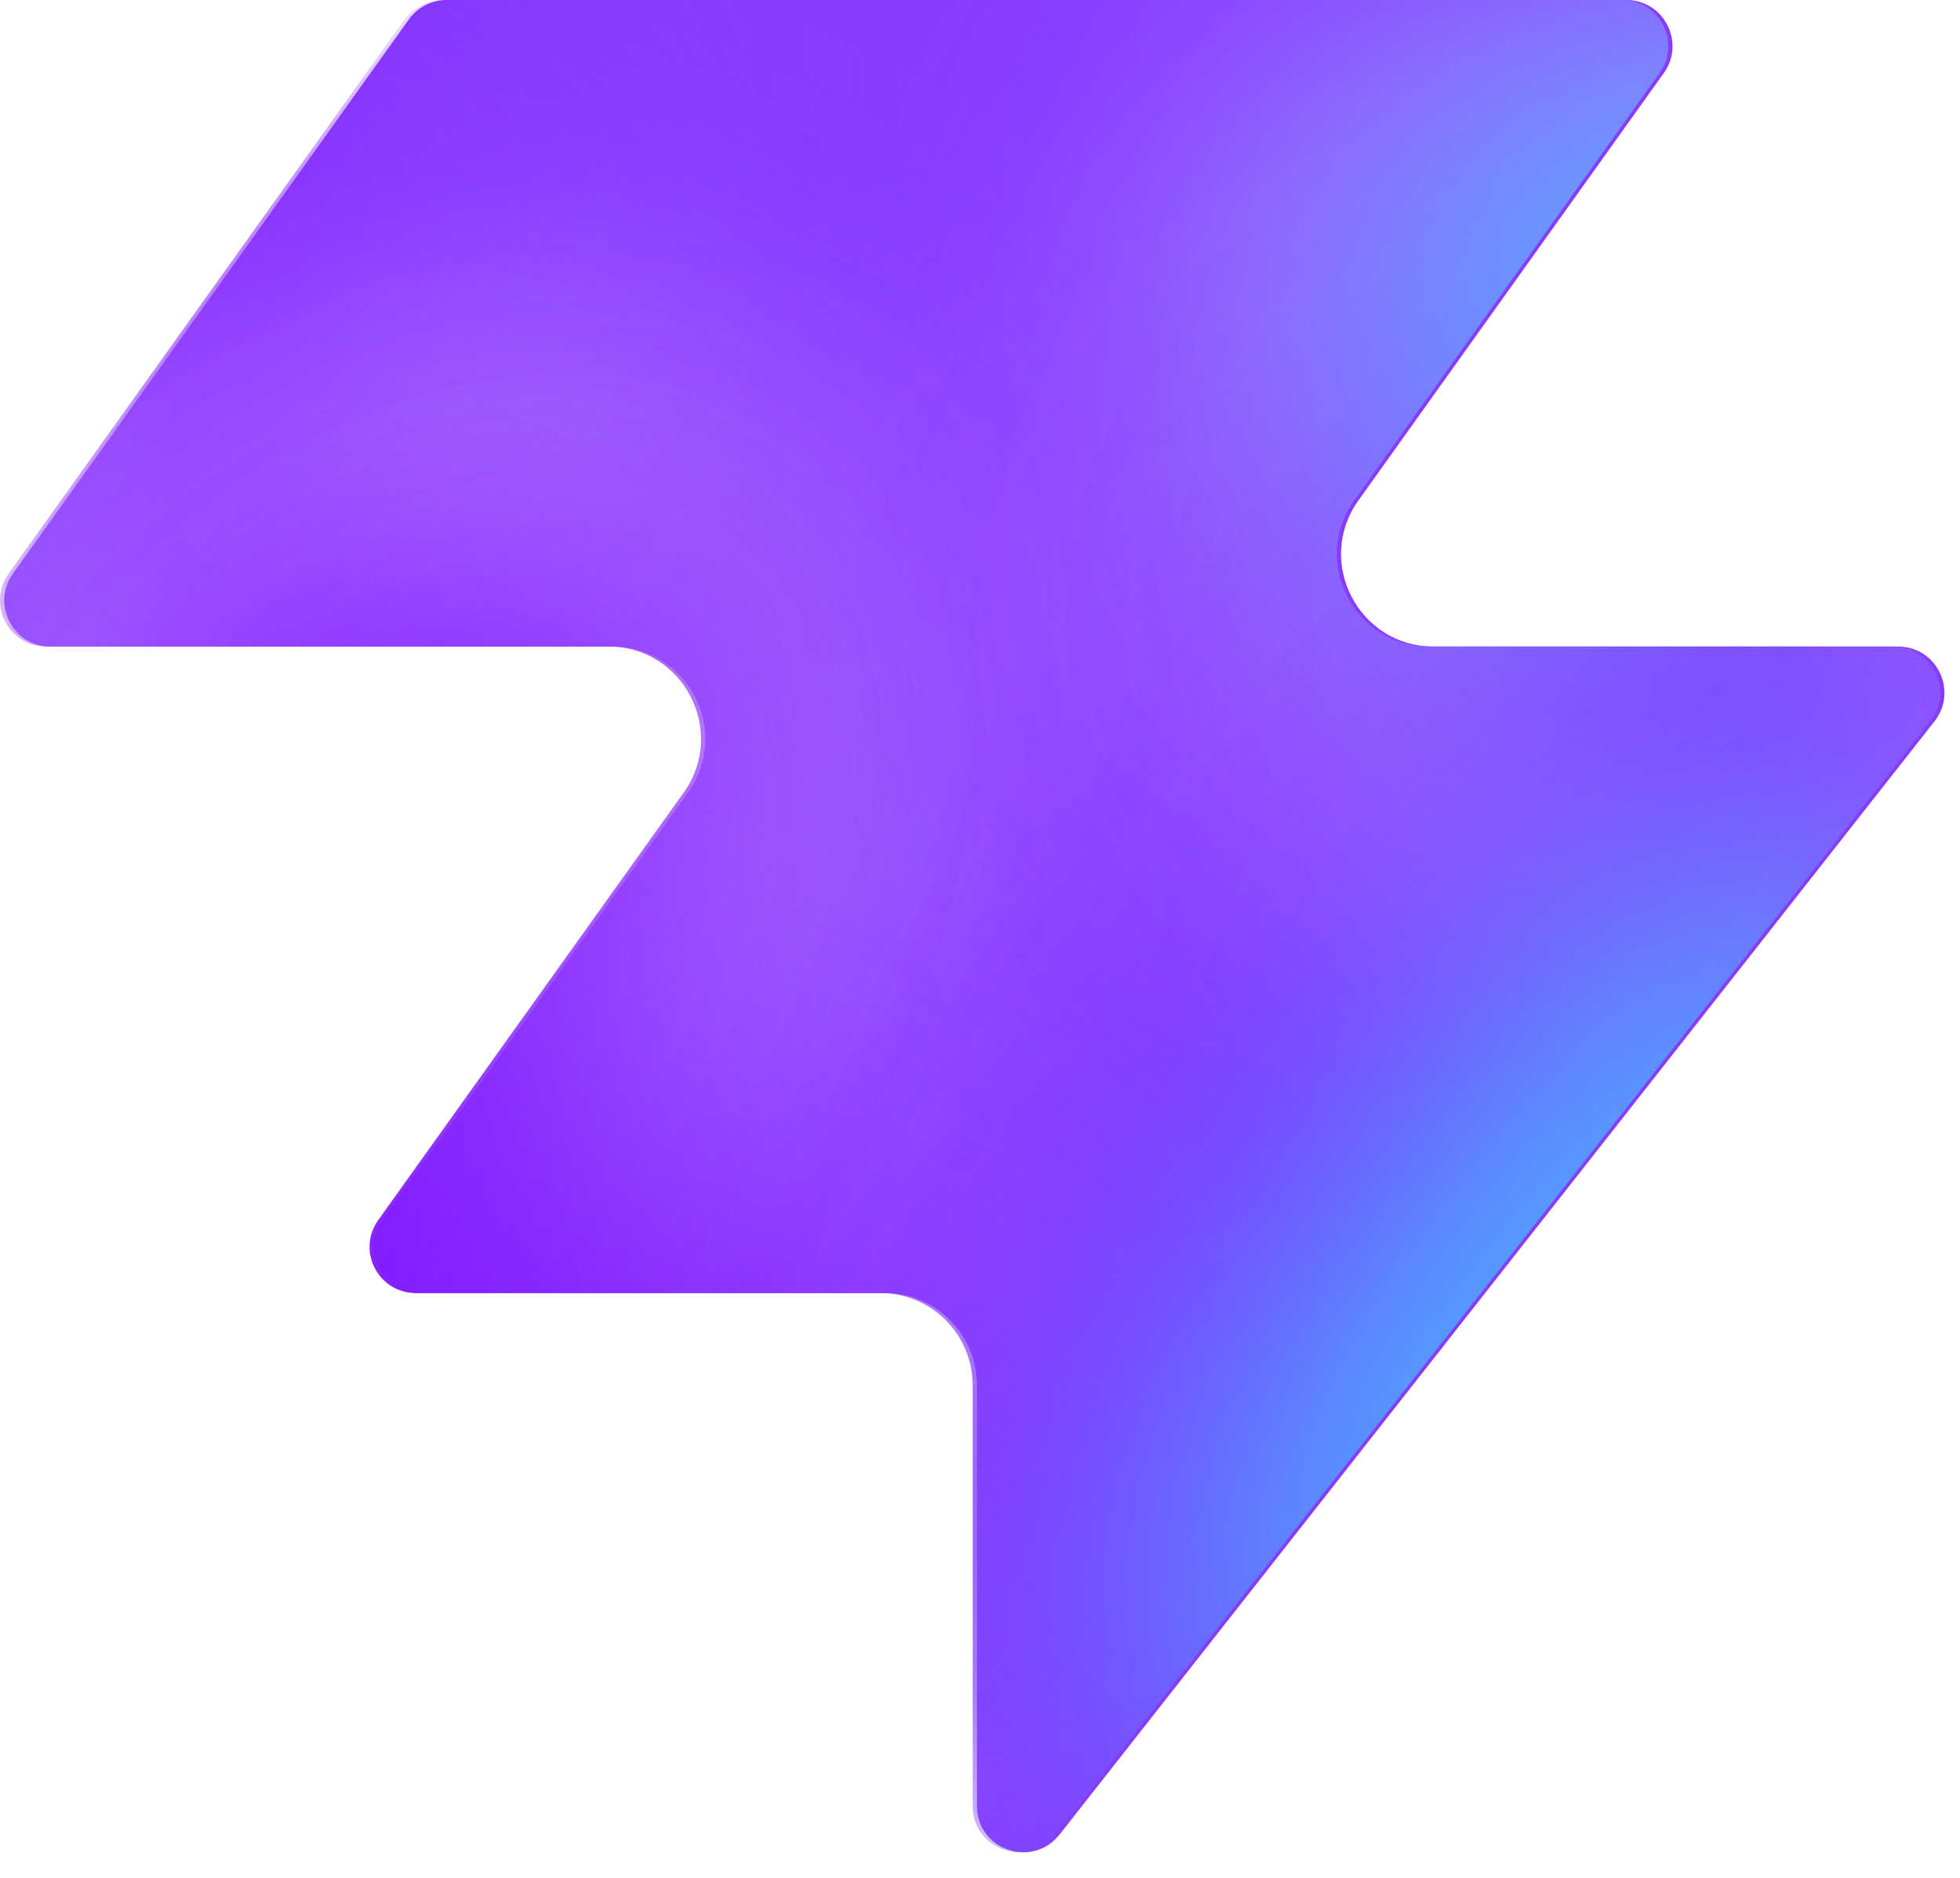
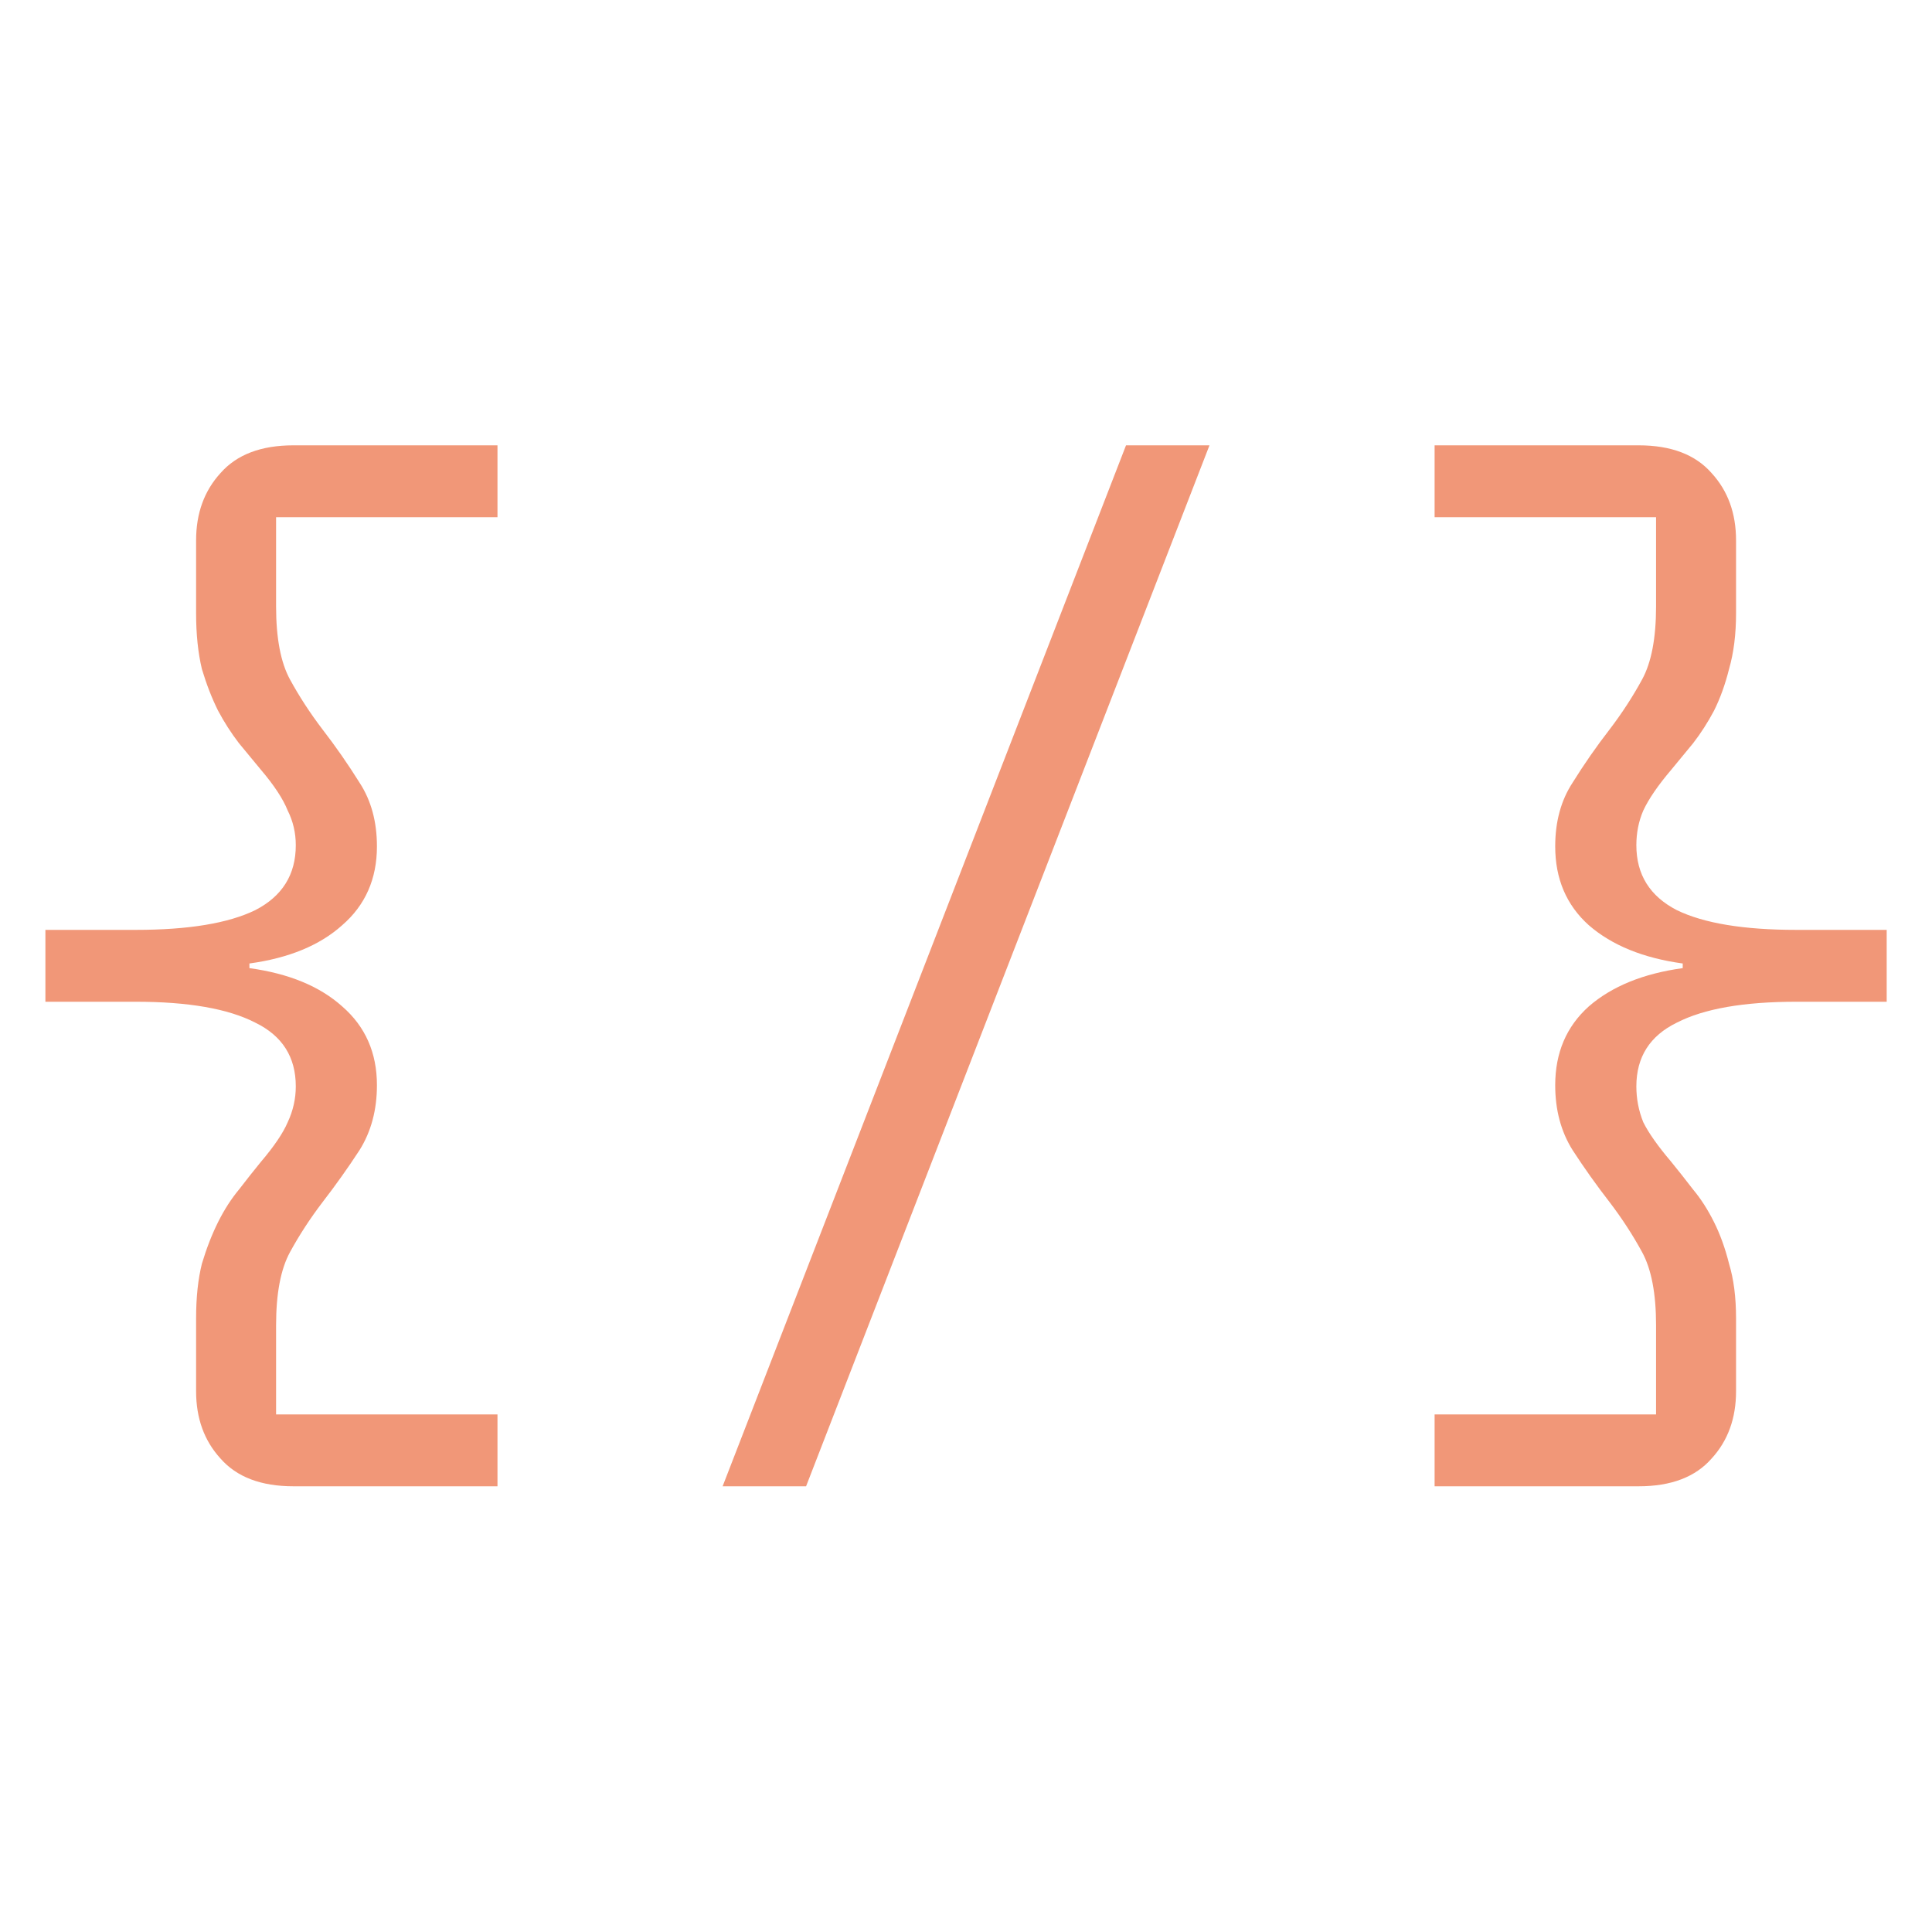
- <svg xmlns="http://www.w3.org/2000/svg" width="48" height="46" fill="none" viewBox="0 0 48 46">
-   <path fill="#863bff" d="M25.946 44.938c-.664.845-2.021.375-2.021-.698V33.937a2.26 2.26 0 0 0-2.262-2.262H10.287c-.92 0-1.456-1.04-.92-1.788l7.48-10.471c1.07-1.497 0-3.578-1.842-3.578H1.237c-.92 0-1.456-1.04-.92-1.788L10.013.474c.214-.297.556-.474.92-.474h28.894c.92 0 1.456 1.04.92 1.788l-7.48 10.471c-1.07 1.498 0 3.579 1.842 3.579h11.377c.943 0 1.473 1.088.89 1.83L25.947 44.94z" style="fill:#863bff;fill:color(display-p3 .525 .23 1);fill-opacity:1" />
-   <mask id="a" width="48" height="46" x="0" y="0" maskUnits="userSpaceOnUse" style="mask-type:alpha">
-     <path fill="#000" d="M25.842 44.938c-.664.844-2.021.375-2.021-.698V33.937a2.26 2.26 0 0 0-2.262-2.262H10.183c-.92 0-1.456-1.04-.92-1.788l7.48-10.471c1.07-1.498 0-3.579-1.842-3.579H1.133c-.92 0-1.456-1.04-.92-1.787L9.91.473c.214-.297.556-.474.92-.474h28.894c.92 0 1.456 1.04.92 1.788l-7.48 10.471c-1.07 1.498 0 3.578 1.842 3.578h11.377c.943 0 1.473 1.088.89 1.832L25.843 44.94z" style="fill:#000;fill-opacity:1" />
-   </mask>
-   <g mask="url(#a)">
-     <g filter="url(#b)">
-       <ellipse cx="5.508" cy="14.704" fill="#ede6ff" rx="5.508" ry="14.704" style="fill:#ede6ff;fill:color(display-p3 .927 .903 1);fill-opacity:1" transform="matrix(.00324 1 1 -.00324 -4.47 31.516)" />
-     </g>
-     <g filter="url(#c)">
-       <ellipse cx="10.399" cy="29.851" fill="#ede6ff" rx="10.399" ry="29.851" style="fill:#ede6ff;fill:color(display-p3 .927 .903 1);fill-opacity:1" transform="matrix(.00324 1 1 -.00324 -39.328 7.883)" />
-     </g>
-     <g filter="url(#d)">
-       <ellipse cx="5.508" cy="30.487" fill="#7e14ff" rx="5.508" ry="30.487" style="fill:#7e14ff;fill:color(display-p3 .492 .077 1);fill-opacity:1" transform="rotate(89.814 -25.913 -14.639)scale(1 -1)" />
-     </g>
-     <g filter="url(#e)">
-       <ellipse cx="5.508" cy="30.599" fill="#7e14ff" rx="5.508" ry="30.599" style="fill:#7e14ff;fill:color(display-p3 .492 .077 1);fill-opacity:1" transform="rotate(89.814 -32.644 -3.334)scale(1 -1)" />
-     </g>
-     <g filter="url(#f)">
-       <ellipse cx="5.508" cy="30.599" fill="#7e14ff" rx="5.508" ry="30.599" style="fill:#7e14ff;fill:color(display-p3 .492 .077 1);fill-opacity:1" transform="matrix(.00324 1 1 -.00324 -34.34 30.47)" />
-     </g>
-     <g filter="url(#g)">
-       <ellipse cx="14.072" cy="22.078" fill="#ede6ff" rx="14.072" ry="22.078" style="fill:#ede6ff;fill:color(display-p3 .927 .903 1);fill-opacity:1" transform="rotate(93.35 24.506 48.493)scale(-1 1)" />
-     </g>
-     <g filter="url(#h)">
-       <ellipse cx="3.47" cy="21.501" fill="#7e14ff" rx="3.47" ry="21.501" style="fill:#7e14ff;fill:color(display-p3 .492 .077 1);fill-opacity:1" transform="rotate(89.009 28.708 47.59)scale(-1 1)" />
-     </g>
-     <g filter="url(#i)">
-       <ellipse cx="3.47" cy="21.501" fill="#7e14ff" rx="3.47" ry="21.501" style="fill:#7e14ff;fill:color(display-p3 .492 .077 1);fill-opacity:1" transform="rotate(89.009 28.708 47.59)scale(-1 1)" />
-     </g>
-     <g filter="url(#j)">
-       <ellipse cx=".387" cy="8.972" fill="#7e14ff" rx="4.407" ry="29.108" style="fill:#7e14ff;fill:color(display-p3 .492 .077 1);fill-opacity:1" transform="rotate(39.51 .387 8.972)" />
-     </g>
-     <g filter="url(#k)">
-       <ellipse cx="47.523" cy="-6.092" fill="#7e14ff" rx="4.407" ry="29.108" style="fill:#7e14ff;fill:color(display-p3 .492 .077 1);fill-opacity:1" transform="rotate(37.892 47.523 -6.092)" />
-     </g>
-     <g filter="url(#l)">
-       <ellipse cx="41.412" cy="6.333" fill="#47bfff" rx="5.971" ry="9.665" style="fill:#47bfff;fill:color(display-p3 .28 .748 1);fill-opacity:1" transform="rotate(37.892 41.412 6.333)" />
-     </g>
-     <g filter="url(#m)">
-       <ellipse cx="-1.879" cy="38.332" fill="#7e14ff" rx="4.407" ry="29.108" style="fill:#7e14ff;fill:color(display-p3 .492 .077 1);fill-opacity:1" transform="rotate(37.892 -1.88 38.332)" />
-     </g>
-     <g filter="url(#n)">
-       <ellipse cx="-1.879" cy="38.332" fill="#7e14ff" rx="4.407" ry="29.108" style="fill:#7e14ff;fill:color(display-p3 .492 .077 1);fill-opacity:1" transform="rotate(37.892 -1.88 38.332)" />
-     </g>
-     <g filter="url(#o)">
-       <ellipse cx="35.651" cy="29.907" fill="#7e14ff" rx="4.407" ry="29.108" style="fill:#7e14ff;fill:color(display-p3 .492 .077 1);fill-opacity:1" transform="rotate(37.892 35.651 29.907)" />
-     </g>
-     <g filter="url(#p)">
-       <ellipse cx="38.418" cy="32.4" fill="#47bfff" rx="5.971" ry="15.297" style="fill:#47bfff;fill:color(display-p3 .28 .748 1);fill-opacity:1" transform="rotate(37.892 38.418 32.4)" />
-     </g>
+ <svg xmlns="http://www.w3.org/2000/svg" viewBox="0 0 40 40" fill="none">
+   <g fill="#F19778" transform="translate(0.94 9.22)">
+     <path d="M5.136 21.552C4.464 21.552 3.96 21.36 3.624 20.976C3.288 20.608 3.12 20.144 3.12 19.584V18.072C3.12 17.64 3.16 17.264 3.24 16.944C3.336 16.624 3.448 16.336 3.576 16.08C3.704 15.824 3.848 15.6 4.008 15.408C4.168 15.2 4.32 15.008 4.464 14.832C4.736 14.512 4.92 14.24 5.016 14.016C5.128 13.776 5.184 13.528 5.184 13.272C5.184 12.664 4.904 12.224 4.344 11.952C3.784 11.664 2.96 11.52 1.872 11.52H-1.94311e-05V10.032H1.872C2.96 10.032 3.784 9.896 4.344 9.624C4.904 9.336 5.184 8.888 5.184 8.28C5.184 8.024 5.128 7.784 5.016 7.56C4.92 7.32 4.736 7.04 4.464 6.72C4.32 6.544 4.168 6.36 4.008 6.168C3.848 5.96 3.704 5.736 3.576 5.496C3.448 5.24 3.336 4.952 3.24 4.632C3.16 4.296 3.12 3.912 3.12 3.48V1.968C3.12 1.408 3.288 0.944 3.624 0.576C3.96 0.192 4.464 4.76837e-07 5.136 4.76837e-07H9.36V1.488H4.776V3.336C4.776 3.992 4.872 4.496 5.064 4.848C5.256 5.2 5.48 5.544 5.736 5.88C6.008 6.232 6.264 6.6 6.504 6.984C6.744 7.352 6.864 7.792 6.864 8.304C6.864 8.976 6.624 9.52 6.144 9.936C5.68 10.352 5.04 10.616 4.224 10.728V10.824C5.04 10.936 5.68 11.2 6.144 11.616C6.624 12.032 6.864 12.576 6.864 13.248C6.864 13.76 6.744 14.208 6.504 14.592C6.264 14.96 6.008 15.32 5.736 15.672C5.48 16.008 5.256 16.352 5.064 16.704C4.872 17.056 4.776 17.56 4.776 18.216V20.064H9.36V21.552H5.136Z" />
+     <path transform="translate(-14.4 0)" d="M28.421 21.552L36.773 4.76837e-07H38.501L30.149 21.552H28.421Z" />
+     <path transform="translate(-28.8 0)" d="M61.786 4.76837e-07C62.459 4.76837e-07 62.962 0.192 63.298 0.576C63.635 0.944 63.803 1.408 63.803 1.968V3.48C63.803 3.912 63.755 4.296 63.658 4.632C63.578 4.952 63.474 5.24 63.346 5.496C63.218 5.736 63.075 5.96 62.914 6.168C62.755 6.36 62.602 6.544 62.459 6.72C62.187 7.04 61.995 7.32 61.883 7.56C61.786 7.784 61.739 8.024 61.739 8.28C61.739 8.888 62.019 9.336 62.578 9.624C63.139 9.896 63.962 10.032 65.05 10.032H66.922V11.52H65.05C63.962 11.52 63.139 11.664 62.578 11.952C62.019 12.224 61.739 12.664 61.739 13.272C61.739 13.528 61.786 13.776 61.883 14.016C61.995 14.24 62.187 14.512 62.459 14.832C62.602 15.008 62.755 15.2 62.914 15.408C63.075 15.6 63.218 15.824 63.346 16.08C63.474 16.336 63.578 16.624 63.658 16.944C63.755 17.264 63.803 17.64 63.803 18.072V19.584C63.803 20.144 63.635 20.608 63.298 20.976C62.962 21.36 62.459 21.552 61.786 21.552H57.562V20.064H62.147V18.216C62.147 17.56 62.05 17.056 61.858 16.704C61.666 16.352 61.443 16.008 61.187 15.672C60.914 15.32 60.658 14.96 60.419 14.592C60.178 14.208 60.059 13.76 60.059 13.248C60.059 12.576 60.291 12.032 60.755 11.616C61.234 11.2 61.883 10.936 62.699 10.824V10.728C61.883 10.616 61.234 10.352 60.755 9.936C60.291 9.52 60.059 8.976 60.059 8.304C60.059 7.792 60.178 7.352 60.419 6.984C60.658 6.6 60.914 6.232 61.187 5.88C61.443 5.544 61.666 5.2 61.858 4.848C62.05 4.496 62.147 3.992 62.147 3.336V1.488H57.562V4.76837e-07H61.786Z" />
  </g>
-   <defs>
-     <filter id="b" width="60.045" height="41.654" x="-19.77" y="16.149" color-interpolation-filters="sRGB" filterUnits="userSpaceOnUse">
-       <feFlood flood-opacity="0" result="BackgroundImageFix" />
-       <feBlend in="SourceGraphic" in2="BackgroundImageFix" result="shape" />
-       <feGaussianBlur result="effect1_foregroundBlur_2002_17158" stdDeviation="7.659" />
-     </filter>
-     <filter id="c" width="90.34" height="51.437" x="-54.613" y="-7.533" color-interpolation-filters="sRGB" filterUnits="userSpaceOnUse">
-       <feFlood flood-opacity="0" result="BackgroundImageFix" />
-       <feBlend in="SourceGraphic" in2="BackgroundImageFix" result="shape" />
-       <feGaussianBlur result="effect1_foregroundBlur_2002_17158" stdDeviation="7.659" />
-     </filter>
-     <filter id="d" width="79.355" height="29.4" x="-49.64" y="2.03" color-interpolation-filters="sRGB" filterUnits="userSpaceOnUse">
-       <feFlood flood-opacity="0" result="BackgroundImageFix" />
-       <feBlend in="SourceGraphic" in2="BackgroundImageFix" result="shape" />
-       <feGaussianBlur result="effect1_foregroundBlur_2002_17158" stdDeviation="4.596" />
-     </filter>
-     <filter id="e" width="79.579" height="29.4" x="-45.045" y="20.029" color-interpolation-filters="sRGB" filterUnits="userSpaceOnUse">
-       <feFlood flood-opacity="0" result="BackgroundImageFix" />
-       <feBlend in="SourceGraphic" in2="BackgroundImageFix" result="shape" />
-       <feGaussianBlur result="effect1_foregroundBlur_2002_17158" stdDeviation="4.596" />
-     </filter>
-     <filter id="f" width="79.579" height="29.4" x="-43.513" y="21.178" color-interpolation-filters="sRGB" filterUnits="userSpaceOnUse">
-       <feFlood flood-opacity="0" result="BackgroundImageFix" />
-       <feBlend in="SourceGraphic" in2="BackgroundImageFix" result="shape" />
-       <feGaussianBlur result="effect1_foregroundBlur_2002_17158" stdDeviation="4.596" />
-     </filter>
-     <filter id="g" width="74.749" height="58.852" x="15.756" y="-17.901" color-interpolation-filters="sRGB" filterUnits="userSpaceOnUse">
-       <feFlood flood-opacity="0" result="BackgroundImageFix" />
-       <feBlend in="SourceGraphic" in2="BackgroundImageFix" result="shape" />
-       <feGaussianBlur result="effect1_foregroundBlur_2002_17158" stdDeviation="7.659" />
-     </filter>
-     <filter id="h" width="61.377" height="25.362" x="23.548" y="2.284" color-interpolation-filters="sRGB" filterUnits="userSpaceOnUse">
-       <feFlood flood-opacity="0" result="BackgroundImageFix" />
-       <feBlend in="SourceGraphic" in2="BackgroundImageFix" result="shape" />
-       <feGaussianBlur result="effect1_foregroundBlur_2002_17158" stdDeviation="4.596" />
-     </filter>
-     <filter id="i" width="61.377" height="25.362" x="23.548" y="2.284" color-interpolation-filters="sRGB" filterUnits="userSpaceOnUse">
-       <feFlood flood-opacity="0" result="BackgroundImageFix" />
-       <feBlend in="SourceGraphic" in2="BackgroundImageFix" result="shape" />
-       <feGaussianBlur result="effect1_foregroundBlur_2002_17158" stdDeviation="4.596" />
-     </filter>
-     <filter id="j" width="56.045" height="63.649" x="-27.636" y="-22.853" color-interpolation-filters="sRGB" filterUnits="userSpaceOnUse">
-       <feFlood flood-opacity="0" result="BackgroundImageFix" />
-       <feBlend in="SourceGraphic" in2="BackgroundImageFix" result="shape" />
-       <feGaussianBlur result="effect1_foregroundBlur_2002_17158" stdDeviation="4.596" />
-     </filter>
-     <filter id="k" width="54.814" height="64.646" x="20.116" y="-38.415" color-interpolation-filters="sRGB" filterUnits="userSpaceOnUse">
-       <feFlood flood-opacity="0" result="BackgroundImageFix" />
-       <feBlend in="SourceGraphic" in2="BackgroundImageFix" result="shape" />
-       <feGaussianBlur result="effect1_foregroundBlur_2002_17158" stdDeviation="4.596" />
-     </filter>
-     <filter id="l" width="33.541" height="35.313" x="24.641" y="-11.323" color-interpolation-filters="sRGB" filterUnits="userSpaceOnUse">
-       <feFlood flood-opacity="0" result="BackgroundImageFix" />
-       <feBlend in="SourceGraphic" in2="BackgroundImageFix" result="shape" />
-       <feGaussianBlur result="effect1_foregroundBlur_2002_17158" stdDeviation="4.596" />
-     </filter>
-     <filter id="m" width="54.814" height="64.646" x="-29.286" y="6.009" color-interpolation-filters="sRGB" filterUnits="userSpaceOnUse">
-       <feFlood flood-opacity="0" result="BackgroundImageFix" />
-       <feBlend in="SourceGraphic" in2="BackgroundImageFix" result="shape" />
-       <feGaussianBlur result="effect1_foregroundBlur_2002_17158" stdDeviation="4.596" />
-     </filter>
-     <filter id="n" width="54.814" height="64.646" x="-29.286" y="6.009" color-interpolation-filters="sRGB" filterUnits="userSpaceOnUse">
-       <feFlood flood-opacity="0" result="BackgroundImageFix" />
-       <feBlend in="SourceGraphic" in2="BackgroundImageFix" result="shape" />
-       <feGaussianBlur result="effect1_foregroundBlur_2002_17158" stdDeviation="4.596" />
-     </filter>
-     <filter id="o" width="54.814" height="64.646" x="8.244" y="-2.416" color-interpolation-filters="sRGB" filterUnits="userSpaceOnUse">
-       <feFlood flood-opacity="0" result="BackgroundImageFix" />
-       <feBlend in="SourceGraphic" in2="BackgroundImageFix" result="shape" />
-       <feGaussianBlur result="effect1_foregroundBlur_2002_17158" stdDeviation="4.596" />
-     </filter>
-     <filter id="p" width="39.409" height="43.623" x="18.713" y="10.588" color-interpolation-filters="sRGB" filterUnits="userSpaceOnUse">
-       <feFlood flood-opacity="0" result="BackgroundImageFix" />
-       <feBlend in="SourceGraphic" in2="BackgroundImageFix" result="shape" />
-       <feGaussianBlur result="effect1_foregroundBlur_2002_17158" stdDeviation="4.596" />
-     </filter>
-   </defs>
</svg>
